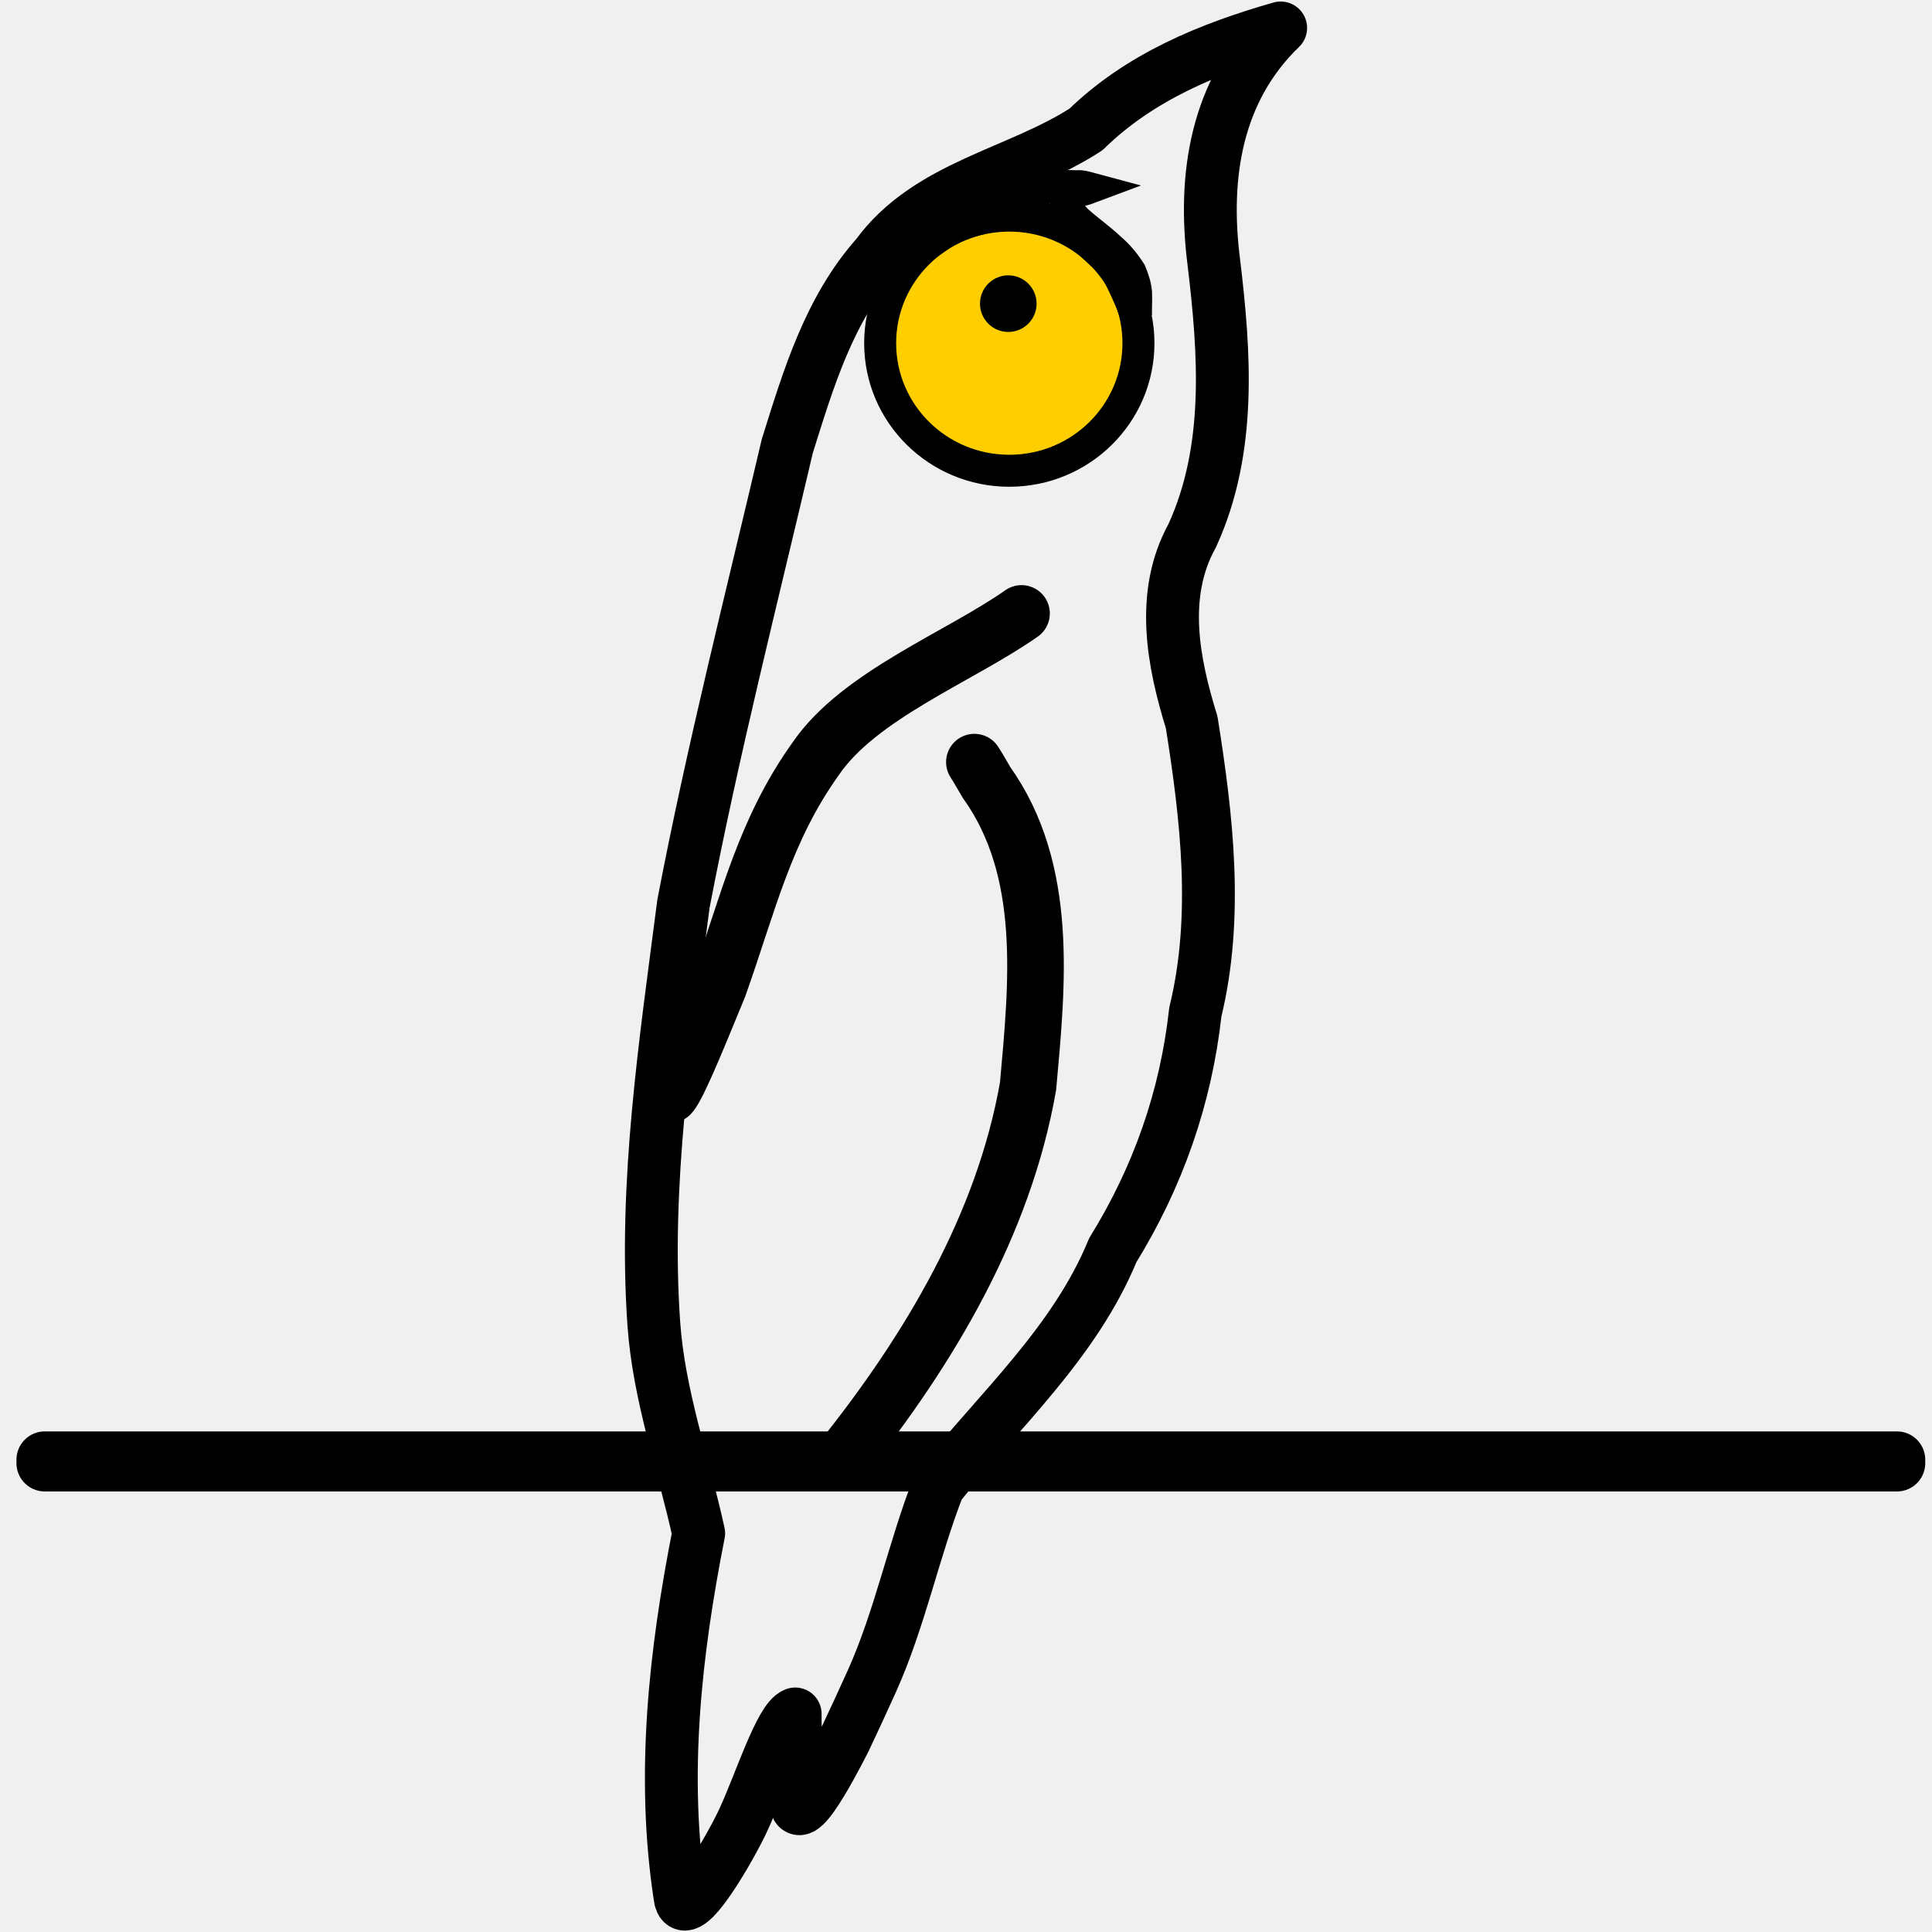
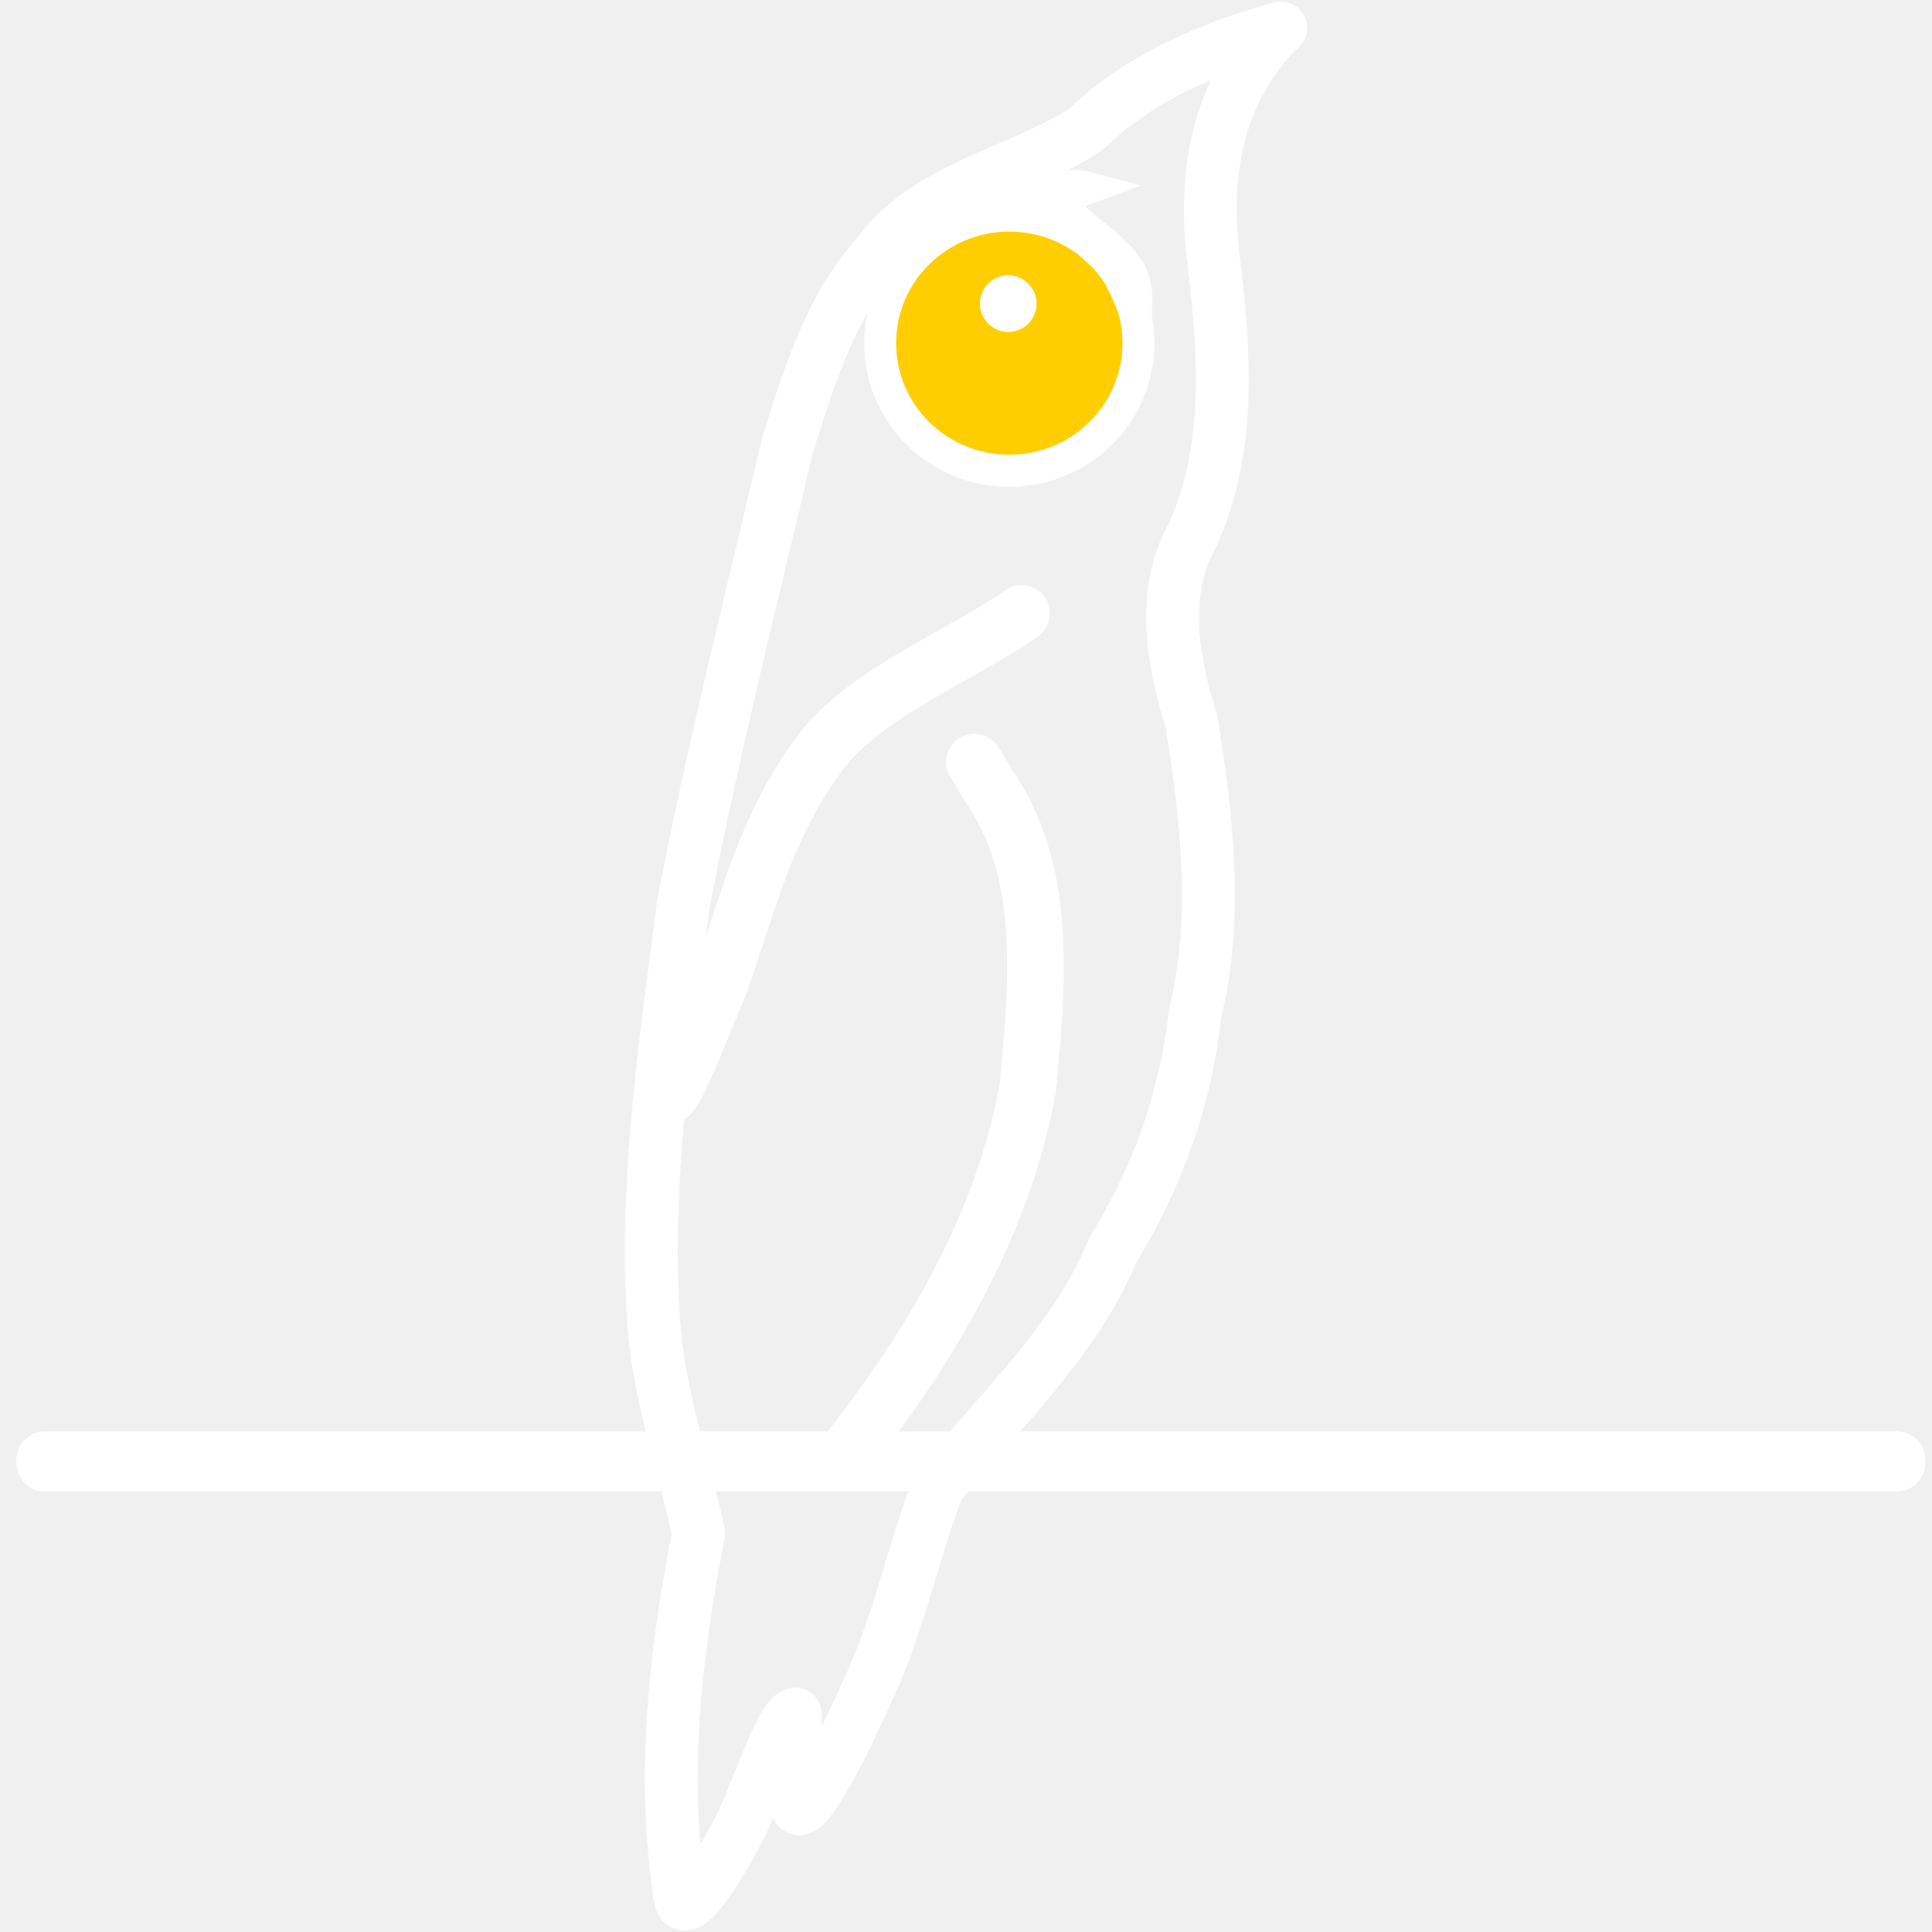
<svg xmlns="http://www.w3.org/2000/svg" width="512mm" height="512mm" viewBox="0 0 512 512" version="1.1" id="svg1">
  <defs id="defs1" />
  <g id="layer1">
-     <g id="g7" transform="matrix(1.016643,0,0,1.016643,156.4746,-1.141744)" style="fill:none;fill-opacity:1;stroke:#000000;stroke-width:8.338;stroke-dasharray:none;stroke-opacity:1">
-       <path style="fill:none;fill-opacity:1;stroke:#000000;stroke-width:13.771;stroke-linecap:round;stroke-linejoin:round;stroke-dasharray:none;stroke-opacity:1" d="M 179.925,8.407 C 161.373,13.7 143.231,21.129 129.191,34.848 111.483,46.355 87.95,49.539 74.666,67.738 62.18,81.81 56.846,99.766 51.311,117.409 c -9.292,39.673 -19.403,79.257 -27.067,119.299 -4.678,36.236 -10.291,72.85 -7.727,109.44 1.315,18.746 7.715,36.443 11.697,54.664 -6.14,31.093 -9.706,63.071 -4.888,94.602 0.939,9.018 13.922,-14.02 16.632,-20.123 4.245,-9.156 9.564,-25.979 13.41,-27.392 -0.08,5.734 0.706,16.483 0.395,18.856 -2.093,15.935 8.877,-4.933 12.467,-11.975 2.545,-5.383 4.814,-10.277 7.148,-15.463 7.288,-16.198 10.896,-34.282 17.355,-50.794 15.961,-19.914 35.556,-37.485 45.432,-61.526 11.781,-19.067 19.05,-39.77 21.507,-62.044 6.044,-24.808 3.013,-50.644 -0.949,-75.548 -4.881,-15.714 -8.284,-33.416 0.127,-48.625 10.32,-22.542 8.496,-47.588 5.623,-71.49 -2.813,-22.296 0.593,-44.613 17.452,-60.883 z" id="path2" />
-       <path style="fill:none;fill-opacity:1;stroke:#000000;stroke-width:14.754;stroke-linecap:round;stroke-dasharray:none;stroke-opacity:1" d="m 112.369,161.028 c -16.074,11.309 -42.319,21.271 -53.638,37.857 -13.345,18.672 -17.538,37.579 -25.294,59.398 -3.677,8.828 -10.398,25.826 -12.614,28.158" id="path3" />
-       <path style="fill:none;fill-opacity:1;stroke:#000000;stroke-width:14.754;stroke-linecap:round;stroke-dasharray:none;stroke-opacity:1" d="m 65.686,381.293 c 22.682,-28.427 42.018,-60.85 48.385,-97.01 2.384,-26.57 5.571,-56.249 -10.877,-79.275 -1.055,-1.73 -1.99,-3.531 -3.112,-5.22" id="path4" />
-       <ellipse style="fill:#ffce00;fill-opacity:1;stroke:#000000;stroke-width:8.338;stroke-dasharray:none;stroke-opacity:1" id="path5" cx="109.183" cy="90.582" rx="33.666" ry="33.255" />
-       <circle style="fill:#000000;fill-opacity:1;stroke:#000000;stroke-width:4.035;stroke-dasharray:none;stroke-opacity:1" id="path6" cx="108.92" cy="80.276" r="5.36" />
-       <path style="fill:none;fill-opacity:1;stroke:#000000;stroke-width:8.338;stroke-dasharray:none;stroke-opacity:1" d="m 89.561,62.971 c 2.886,-2.717 6.493,-4.555 9.754,-6.802 2.356,-1.15 4.541,-2.703 7.104,-3.362 3.984,-1.387 8.129,-2.263 12.301,-2.841 2.729,-0.263 5.465,-0.433 8.206,-0.29 1.029,-0.118 2.003,0.2 2.984,0.463 -1.622,0.611 -3.392,0.746 -4.894,1.656 -0.687,0.705 -1.1,1.775 -1.086,2.767 0.31,1.629 1.729,2.669 2.702,3.917 2.86,2.602 6.068,4.804 8.878,7.471 2.069,1.752 3.804,3.872 5.252,6.158 0.695,1.686 1.311,3.453 1.462,5.291 0.088,1.819 -0.069,4.184 -0.011,6.01 -1.102,-3.969 -3.66,-8.731 -5.49,-12.832 -3.378,-3.089 -6.688,-6.288 -10.109,-9.307 -3.666,-1.379 -7.309,-2.887 -10.989,-4.185 -3.855,0.069 -7.725,0.039 -11.57,0.169 -3.29,1.06 -6.638,1.988 -9.892,3.131 l -6.851,4.702 z" id="path7" />
-       <rect style="fill:none;fill-opacity:1;stroke:#000000;stroke-width:14.754;stroke-linecap:round;stroke-linejoin:round;stroke-dasharray:none;stroke-opacity:1" id="rect8" width="482.812" height="0.897" x="-142.247" y="381.629" />
+     <g id="g7" transform="matrix(1.016643,0,0,1.016643,156.4746,-1.141744)" style="fill:none;fill-opacity:1;stroke:#ffffff;stroke-width:8.338;stroke-dasharray:none;stroke-opacity:1">
+       <path style="fill:none;fill-opacity:1;stroke:#ffffff;stroke-width:13.771;stroke-linecap:round;stroke-linejoin:round;stroke-dasharray:none;stroke-opacity:1" d="M 179.925,8.407 C 161.373,13.7 143.231,21.129 129.191,34.848 111.483,46.355 87.95,49.539 74.666,67.738 62.18,81.81 56.846,99.766 51.311,117.409 c -9.292,39.673 -19.403,79.257 -27.067,119.299 -4.678,36.236 -10.291,72.85 -7.727,109.44 1.315,18.746 7.715,36.443 11.697,54.664 -6.14,31.093 -9.706,63.071 -4.888,94.602 0.939,9.018 13.922,-14.02 16.632,-20.123 4.245,-9.156 9.564,-25.979 13.41,-27.392 -0.08,5.734 0.706,16.483 0.395,18.856 -2.093,15.935 8.877,-4.933 12.467,-11.975 2.545,-5.383 4.814,-10.277 7.148,-15.463 7.288,-16.198 10.896,-34.282 17.355,-50.794 15.961,-19.914 35.556,-37.485 45.432,-61.526 11.781,-19.067 19.05,-39.77 21.507,-62.044 6.044,-24.808 3.013,-50.644 -0.949,-75.548 -4.881,-15.714 -8.284,-33.416 0.127,-48.625 10.32,-22.542 8.496,-47.588 5.623,-71.49 -2.813,-22.296 0.593,-44.613 17.452,-60.883 z" id="path2" />
+       <path style="fill:none;fill-opacity:1;stroke:#ffffff;stroke-width:14.754;stroke-linecap:round;stroke-dasharray:none;stroke-opacity:1" d="m 112.369,161.028 c -16.074,11.309 -42.319,21.271 -53.638,37.857 -13.345,18.672 -17.538,37.579 -25.294,59.398 -3.677,8.828 -10.398,25.826 -12.614,28.158" id="path3" />
+       <path style="fill:none;fill-opacity:1;stroke:#ffffff;stroke-width:14.754;stroke-linecap:round;stroke-dasharray:none;stroke-opacity:1" d="m 65.686,381.293 c 22.682,-28.427 42.018,-60.85 48.385,-97.01 2.384,-26.57 5.571,-56.249 -10.877,-79.275 -1.055,-1.73 -1.99,-3.531 -3.112,-5.22" id="path4" />
+       <ellipse style="fill:#ffce00;fill-opacity:1;stroke:#ffffff;stroke-width:8.338;stroke-dasharray:none;stroke-opacity:1" id="path5" cx="109.183" cy="90.582" rx="33.666" ry="33.255" />
+       <circle style="fill:#ffffff;fill-opacity:1;stroke:#ffffff;stroke-width:4.035;stroke-dasharray:none;stroke-opacity:1" id="path6" cx="108.92" cy="80.276" r="5.36" />
+       <path style="fill:none;fill-opacity:1;stroke:#ffffff;stroke-width:8.338;stroke-dasharray:none;stroke-opacity:1" d="m 89.561,62.971 c 2.886,-2.717 6.493,-4.555 9.754,-6.802 2.356,-1.15 4.541,-2.703 7.104,-3.362 3.984,-1.387 8.129,-2.263 12.301,-2.841 2.729,-0.263 5.465,-0.433 8.206,-0.29 1.029,-0.118 2.003,0.2 2.984,0.463 -1.622,0.611 -3.392,0.746 -4.894,1.656 -0.687,0.705 -1.1,1.775 -1.086,2.767 0.31,1.629 1.729,2.669 2.702,3.917 2.86,2.602 6.068,4.804 8.878,7.471 2.069,1.752 3.804,3.872 5.252,6.158 0.695,1.686 1.311,3.453 1.462,5.291 0.088,1.819 -0.069,4.184 -0.011,6.01 -1.102,-3.969 -3.66,-8.731 -5.49,-12.832 -3.378,-3.089 -6.688,-6.288 -10.109,-9.307 -3.666,-1.379 -7.309,-2.887 -10.989,-4.185 -3.855,0.069 -7.725,0.039 -11.57,0.169 -3.29,1.06 -6.638,1.988 -9.892,3.131 l -6.851,4.702 z" id="path7" />
+       <rect style="fill:none;fill-opacity:1;stroke:#ffffff;stroke-width:14.754;stroke-linecap:round;stroke-linejoin:round;stroke-dasharray:none;stroke-opacity:1" id="rect8" width="482.812" height="0.897" x="-142.247" y="381.629" />
    </g>
  </g>
</svg>
